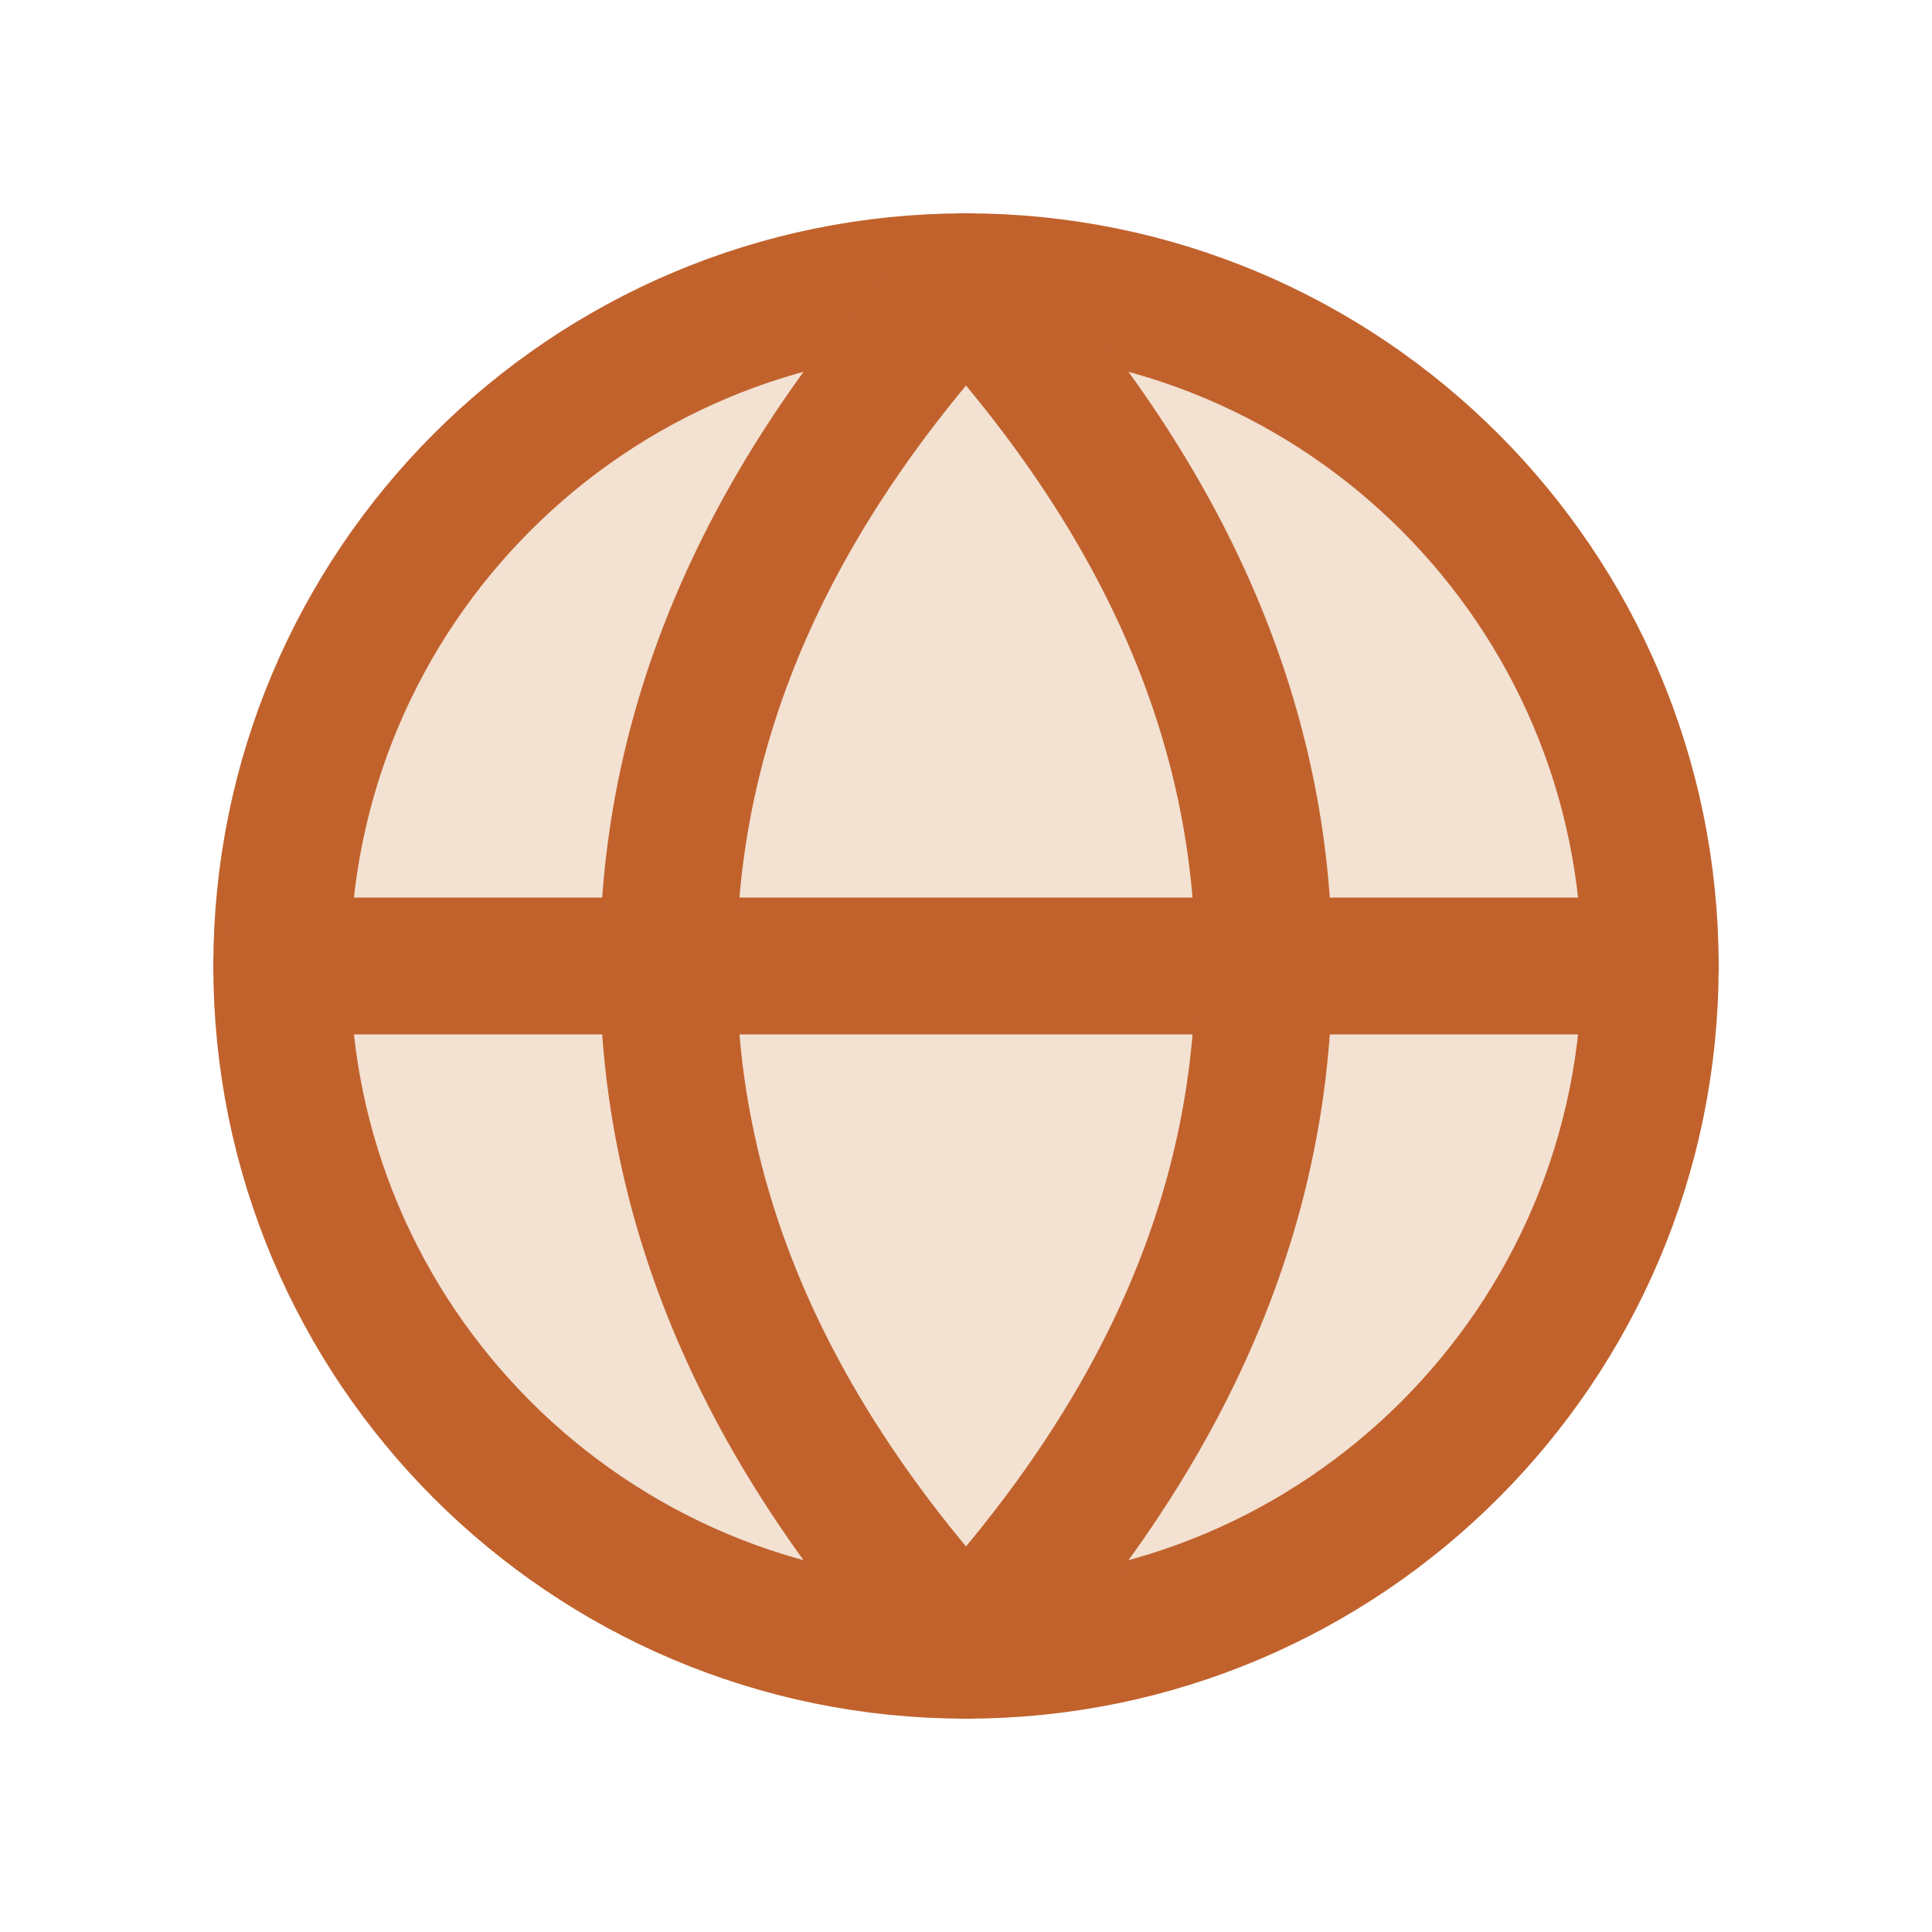
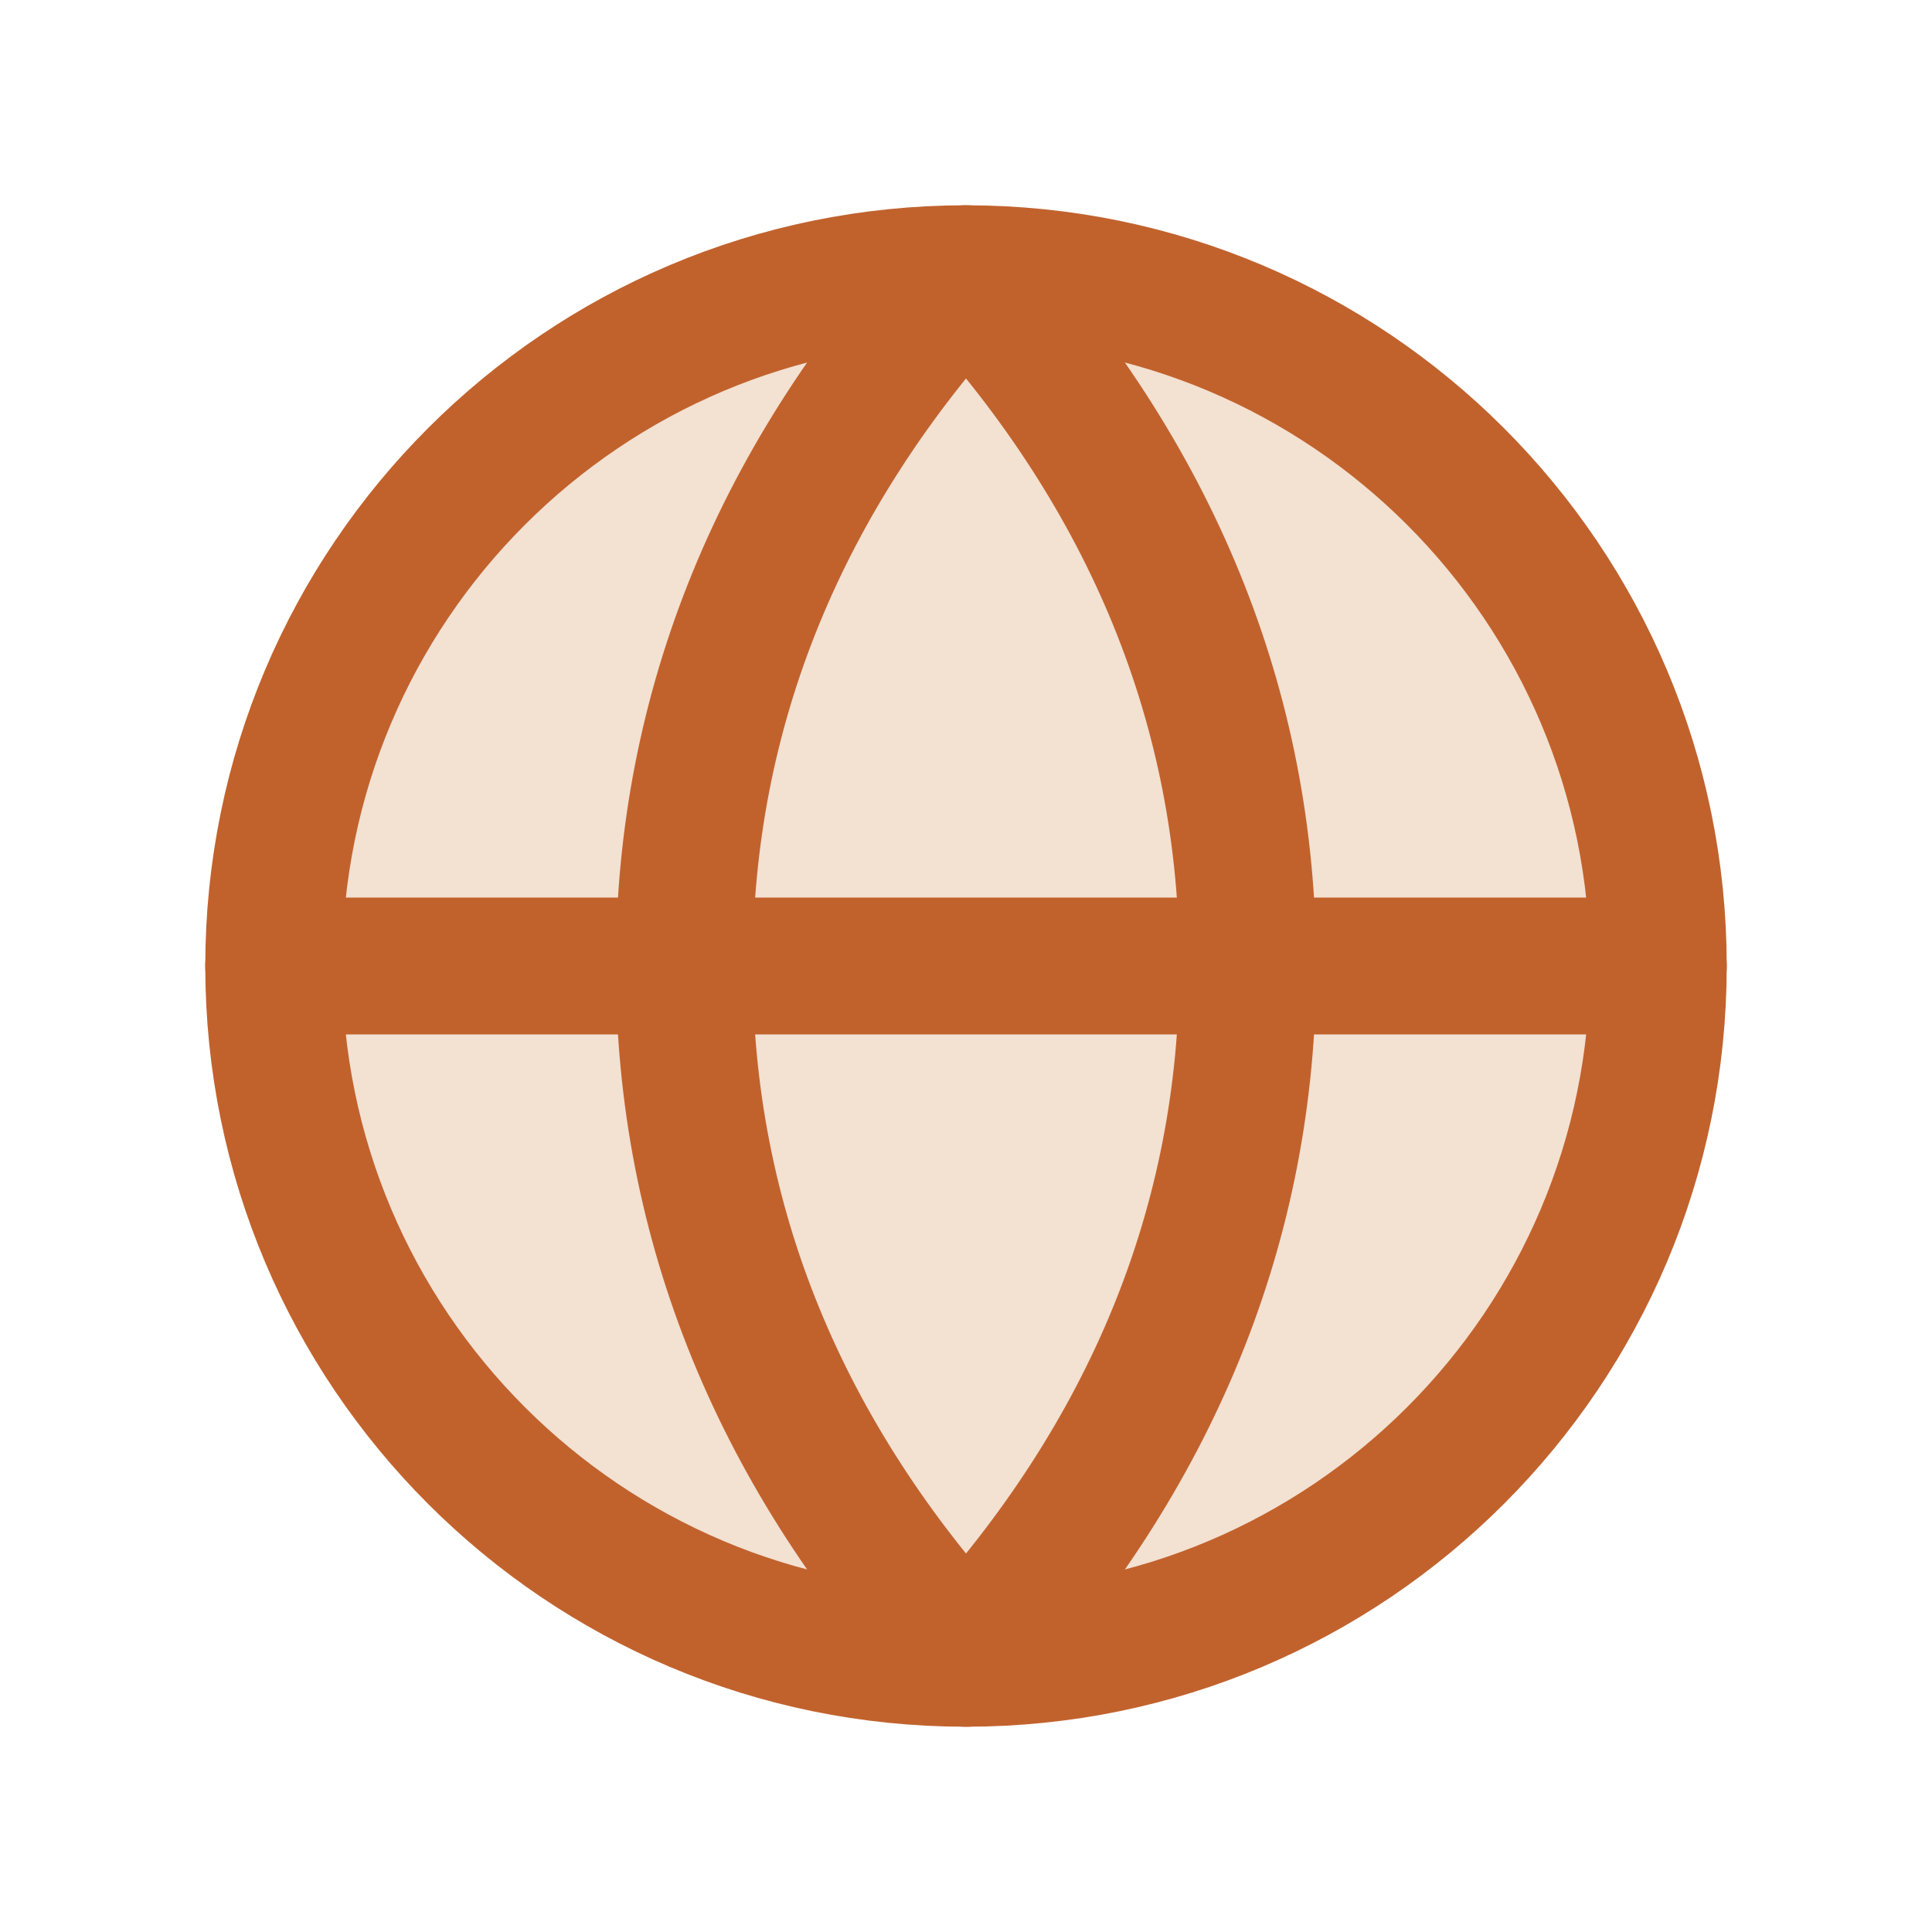
<svg xmlns="http://www.w3.org/2000/svg" viewBox="0 0 24 24" width="24" height="24" fill="none" stroke="#C1622D" stroke-width="1.7" stroke-linecap="round" stroke-linejoin="round">
-   <circle cx="12" cy="12" r="8.5" fill="#F3E1D2" />
-   <path d="M3.5 12h17" />
-   <path d="M12 3.5c2.4 2.6 3.7 5.4 3.7 8.5s-1.3 5.9-3.7 8.5c-2.4-2.6-3.7-5.4-3.7-8.5S9.6 6.1 12 3.5z" />
+   <circle cx="12" cy="12" r="8.6" fill="#F3E1D2" />
+   <path d="M3.4 12h17.2" />
+   <path d="M12 3.4c2.3 2.5 3.5 5.4 3.5 8.6S14.3 18.1 12 20.6c-2.3-2.5-3.5-5.4-3.5-8.6S9.7 5.9 12 3.4z" />
</svg>
